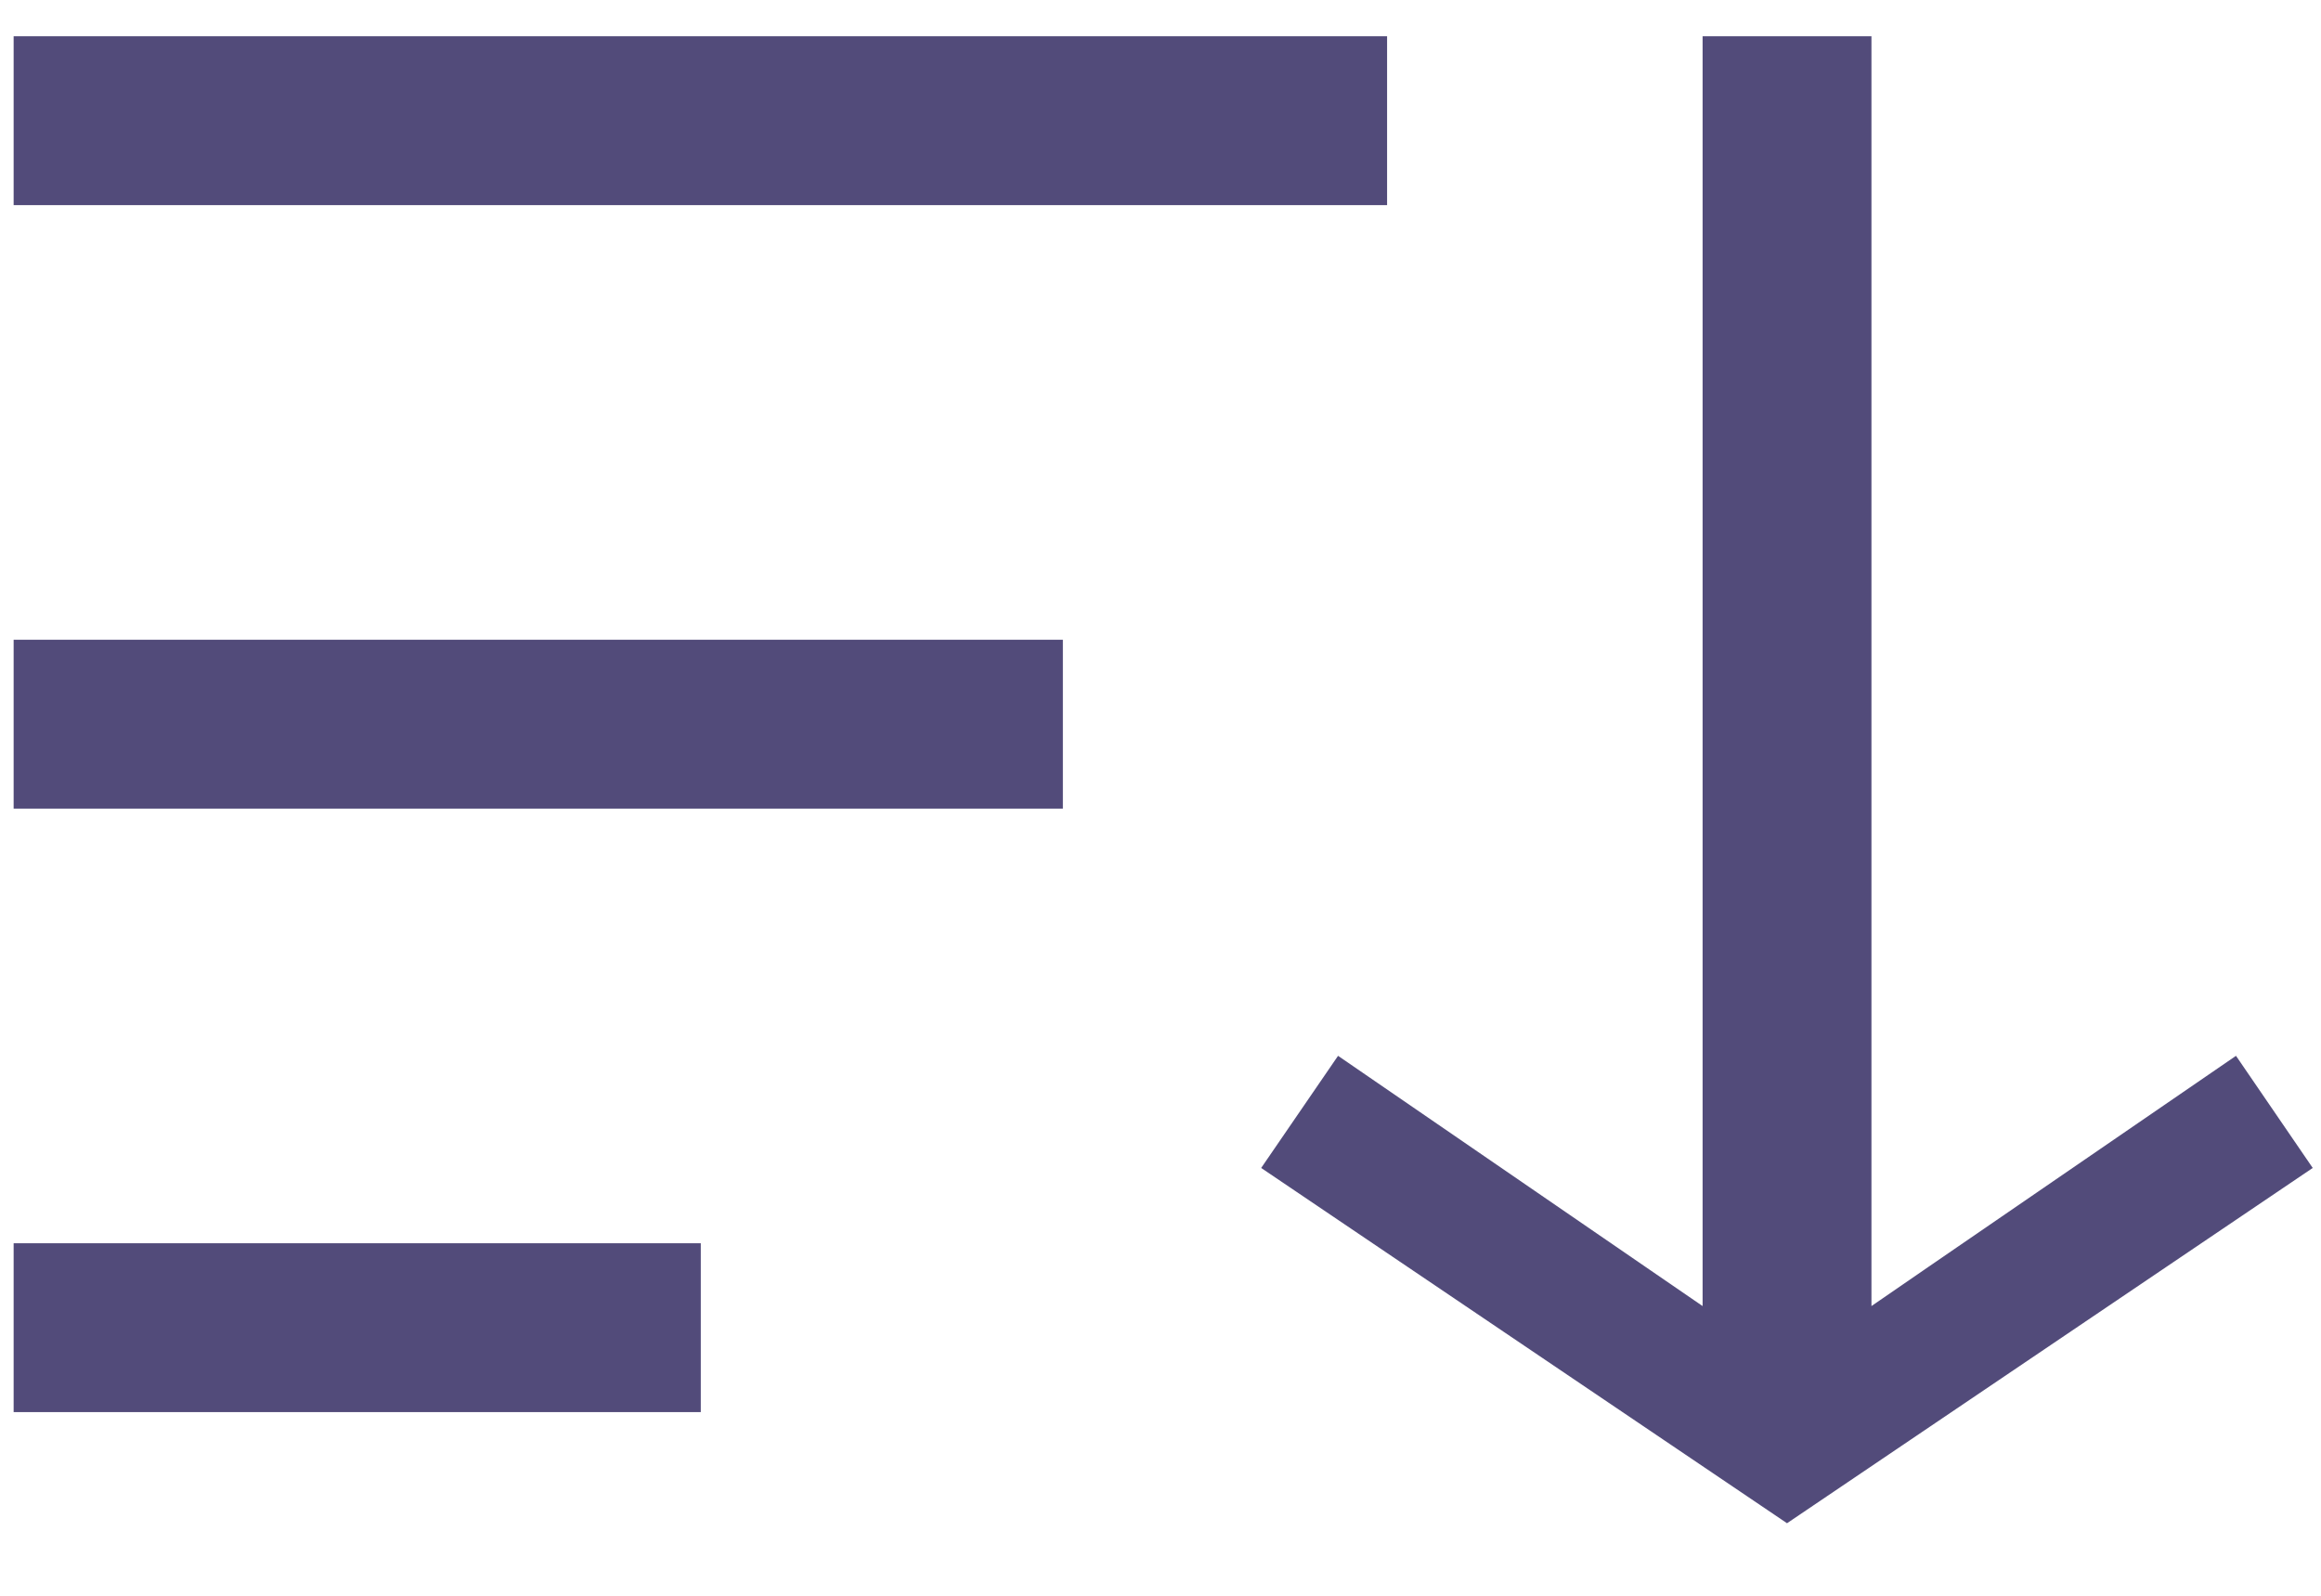
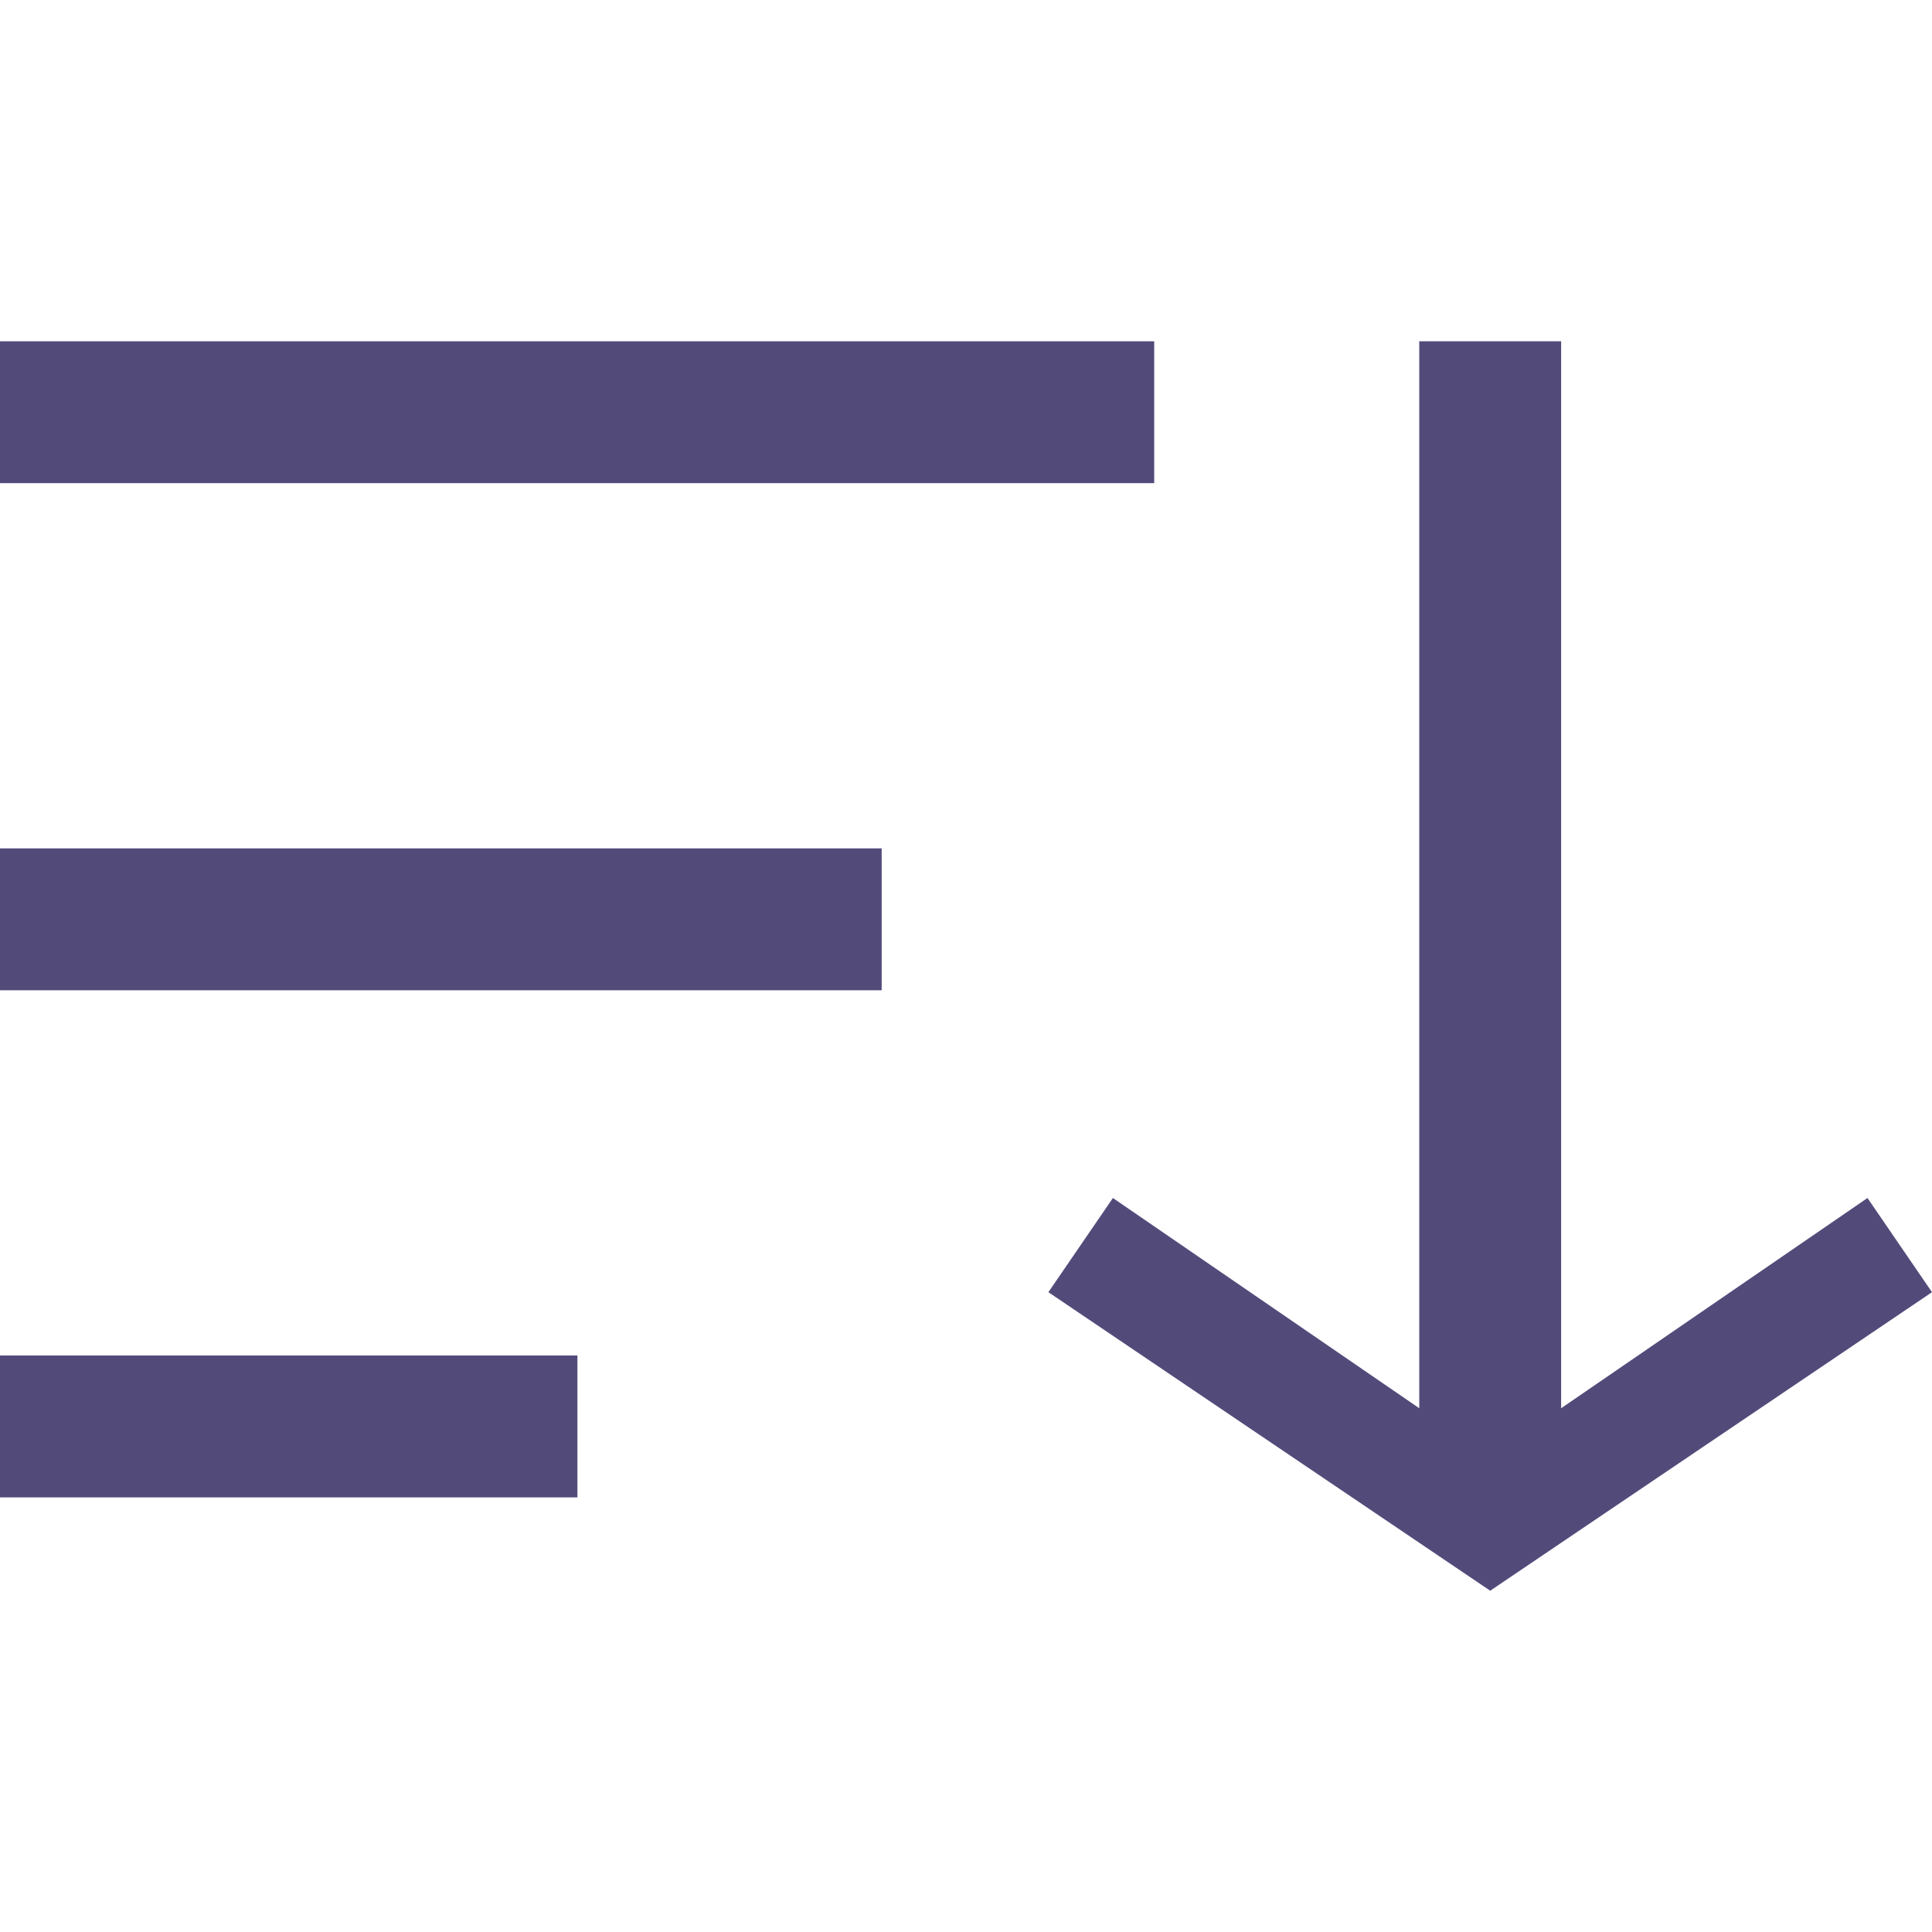
- <svg xmlns="http://www.w3.org/2000/svg" width="16px" height="11px" viewBox="0 0 16 11" version="1.1">
-   <defs />
-   <g id="02-16-2016" stroke="none" stroke-width="1" fill="none" fill-rule="evenodd">
-     <g id="UI_web_toolkit" transform="translate(-2464, -533)" fill="#524B7A">
-       <g id="icons" transform="translate(1821, 218)">
-         <g id="filters" transform="translate(643, 315)">
-           <path d="M9.562,0.25 L9.562,1.414 L2.484,1.414 L0.094,1.414 L0.094,0.25 L9.562,0.25 Z" id="Shape" />
-           <polygon id="Shape" points="7.327 4.41 7.327 5.574 0.094 5.574 0.094 4.41" />
-           <path d="M0.984,8.57 C1.446,8.57 2.073,8.57 2.688,8.57 C3.78,8.57 4.831,8.57 4.831,8.57 L4.831,9.734 L0.094,9.734 L0.094,8.57 C0.094,8.57 0.688,8.57 0.984,8.57 Z" id="Shape" />
-           <polygon id="Shape" points="15.943 8.051 12.319 10.5 8.694 8.051 9.224 7.278 11.345 8.734 11.737 9.003 11.737 8.528 11.737 0.25 12.901 0.25 12.901 8.528 12.901 9.003 13.292 8.734 15.414 7.278" />
-         </g>
-       </g>
-     </g>
+ <svg xmlns="http://www.w3.org/2000/svg" viewBox="0 0 48 48" version="1.1" xml:space="preserve" style="fill-rule:evenodd;clip-rule:evenodd;stroke-linejoin:round;stroke-miterlimit:1.414;">
+   <g id="filters">
+     <path id="Shape" d="M28.676,8.479l0,3.525l-21.436,0l-7.24,0l0,-3.525l28.676,0Z" style="fill:#524b7a;" />
+     <path id="Shape1" d="M21.905,21.078l0,3.525l-21.905,0l0,-3.525l21.905,0Z" style="fill:#524b7a;" />
+     <path id="Shape2" d="M2.697,33.677l11.649,0l0,3.525l-14.346,0l0,-3.525c0,0 1.798,0 2.697,0Z" style="fill:#524b7a;" />
+     <path id="Shape3" d="M48,32.104l-10.976,7.417l-10.977,-7.417l1.603,-2.34l7.611,5.223l0,-1.438l0,-25.07l3.525,0l0,26.508l1.186,-0.813l6.425,-4.41l1.603,2.34Z" style="fill:#524b7a;" />
  </g>
</svg>
